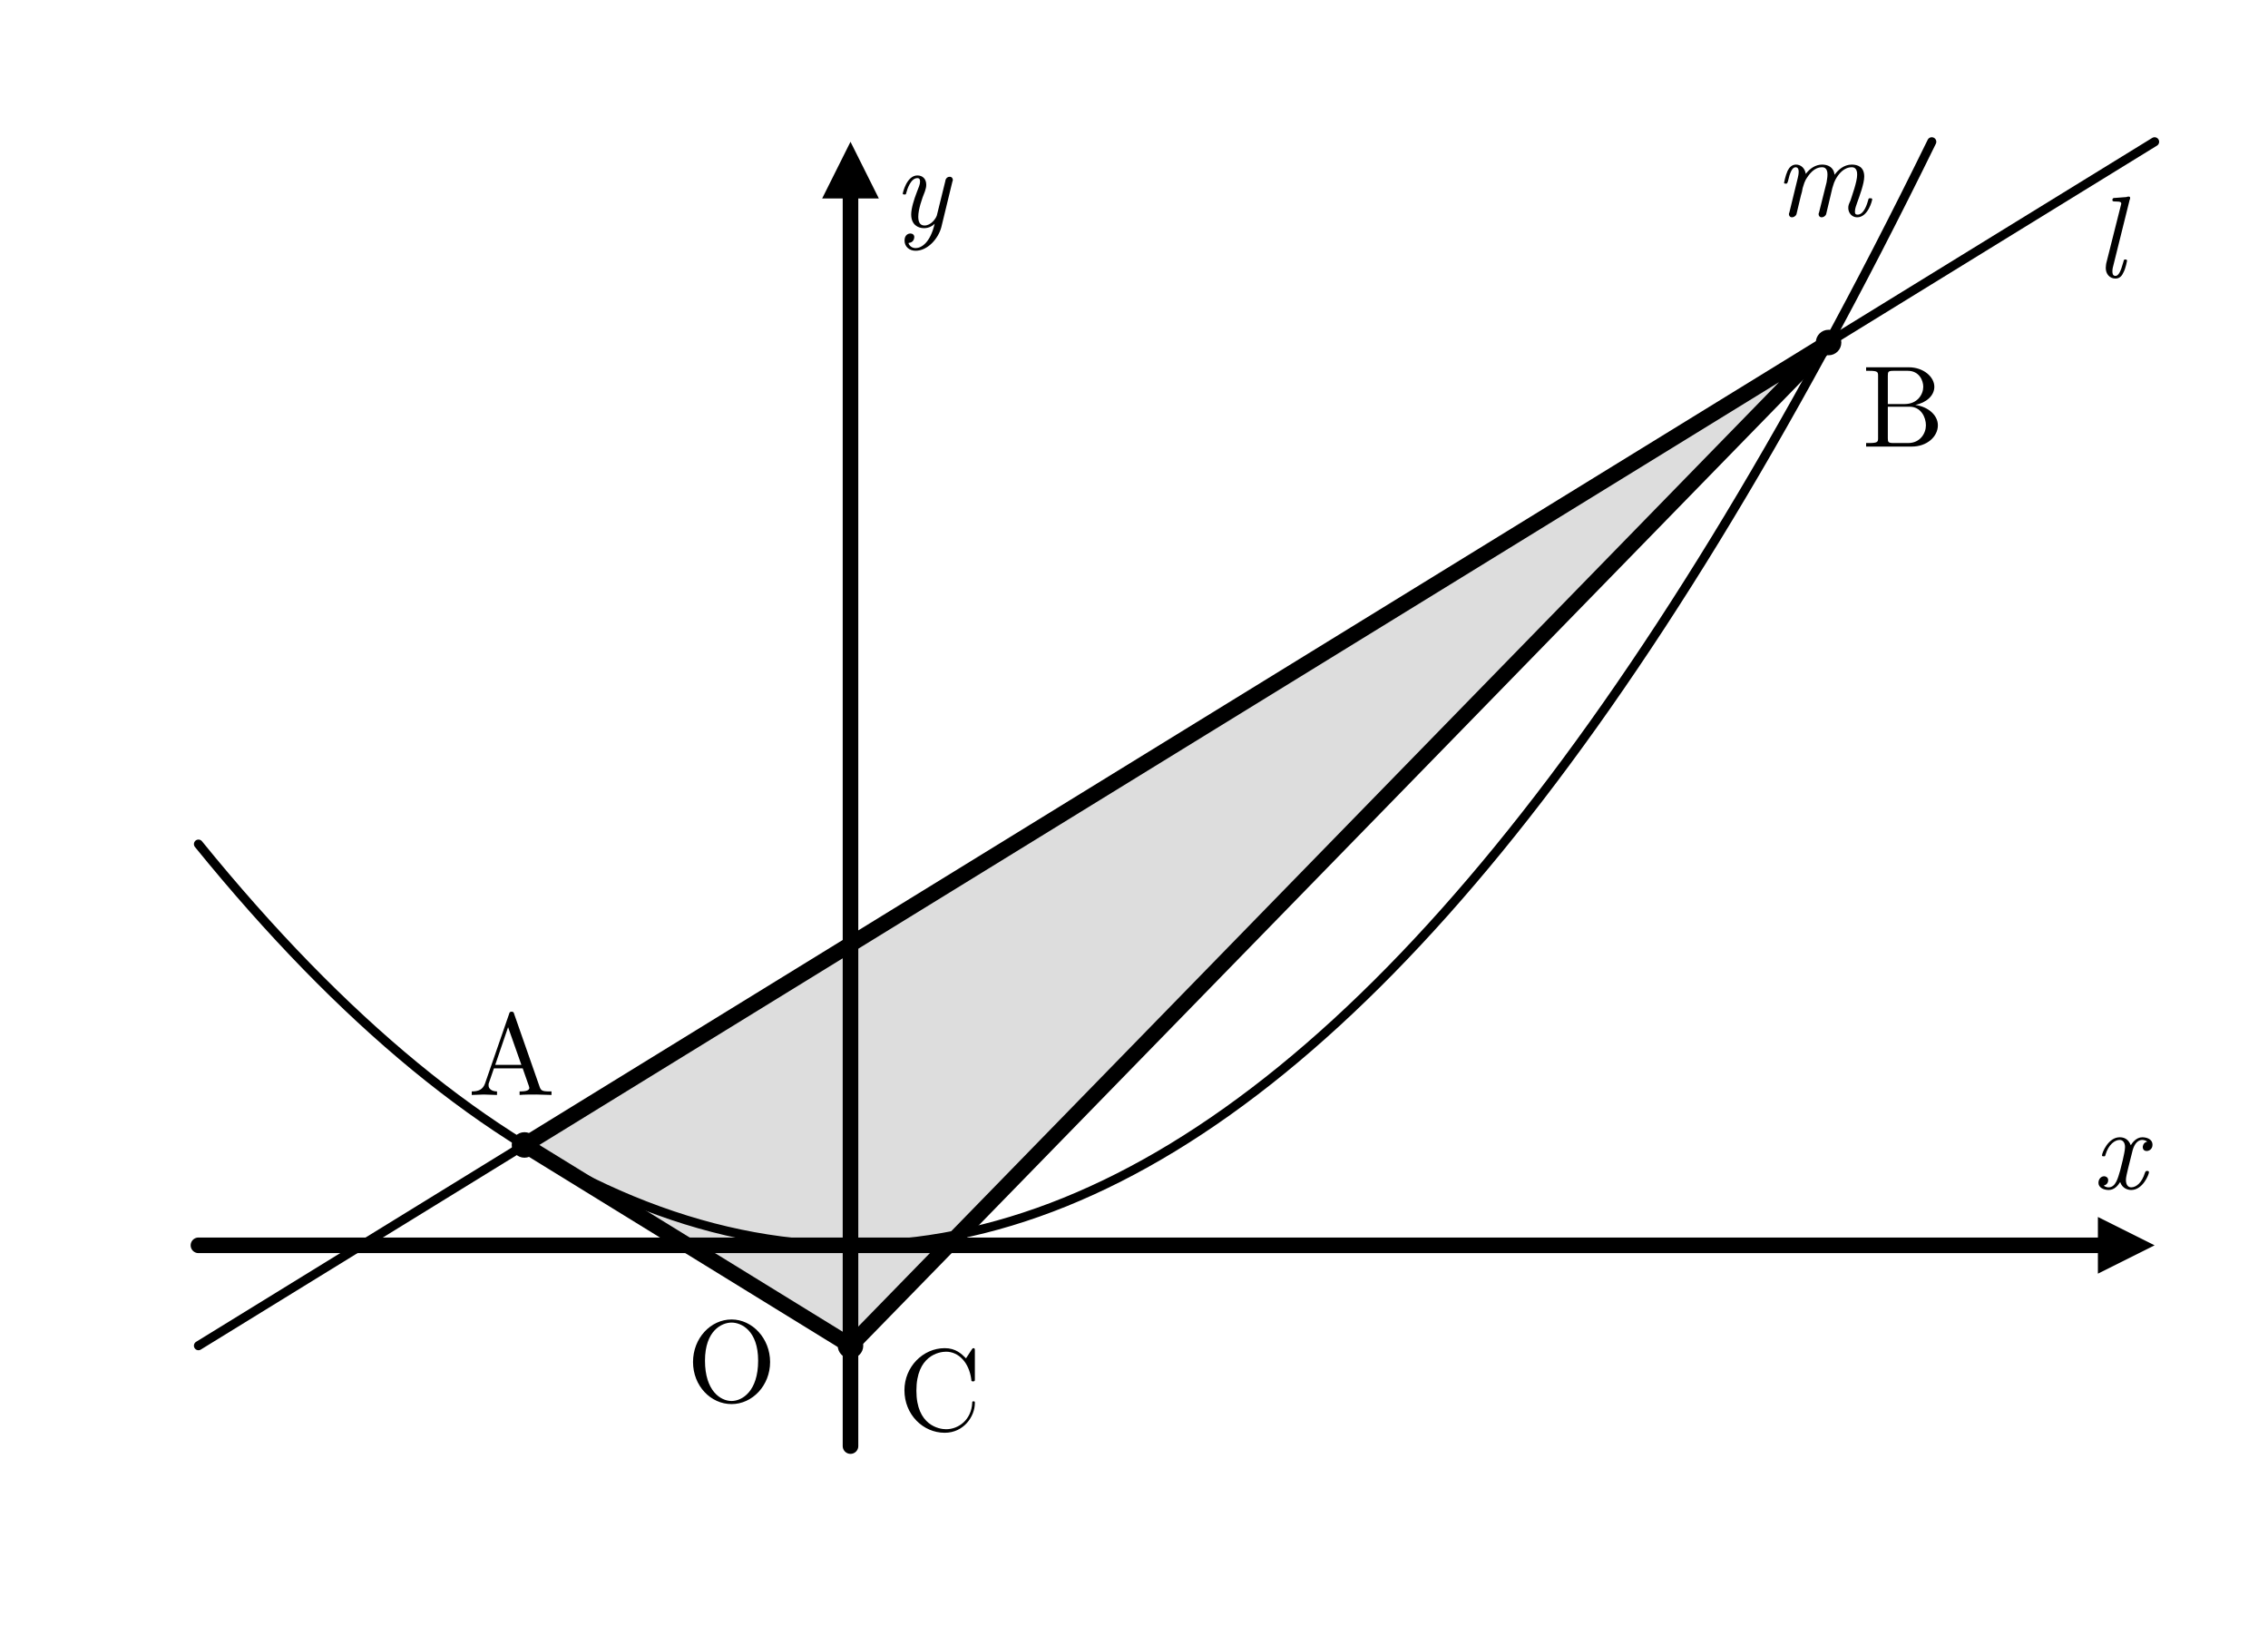
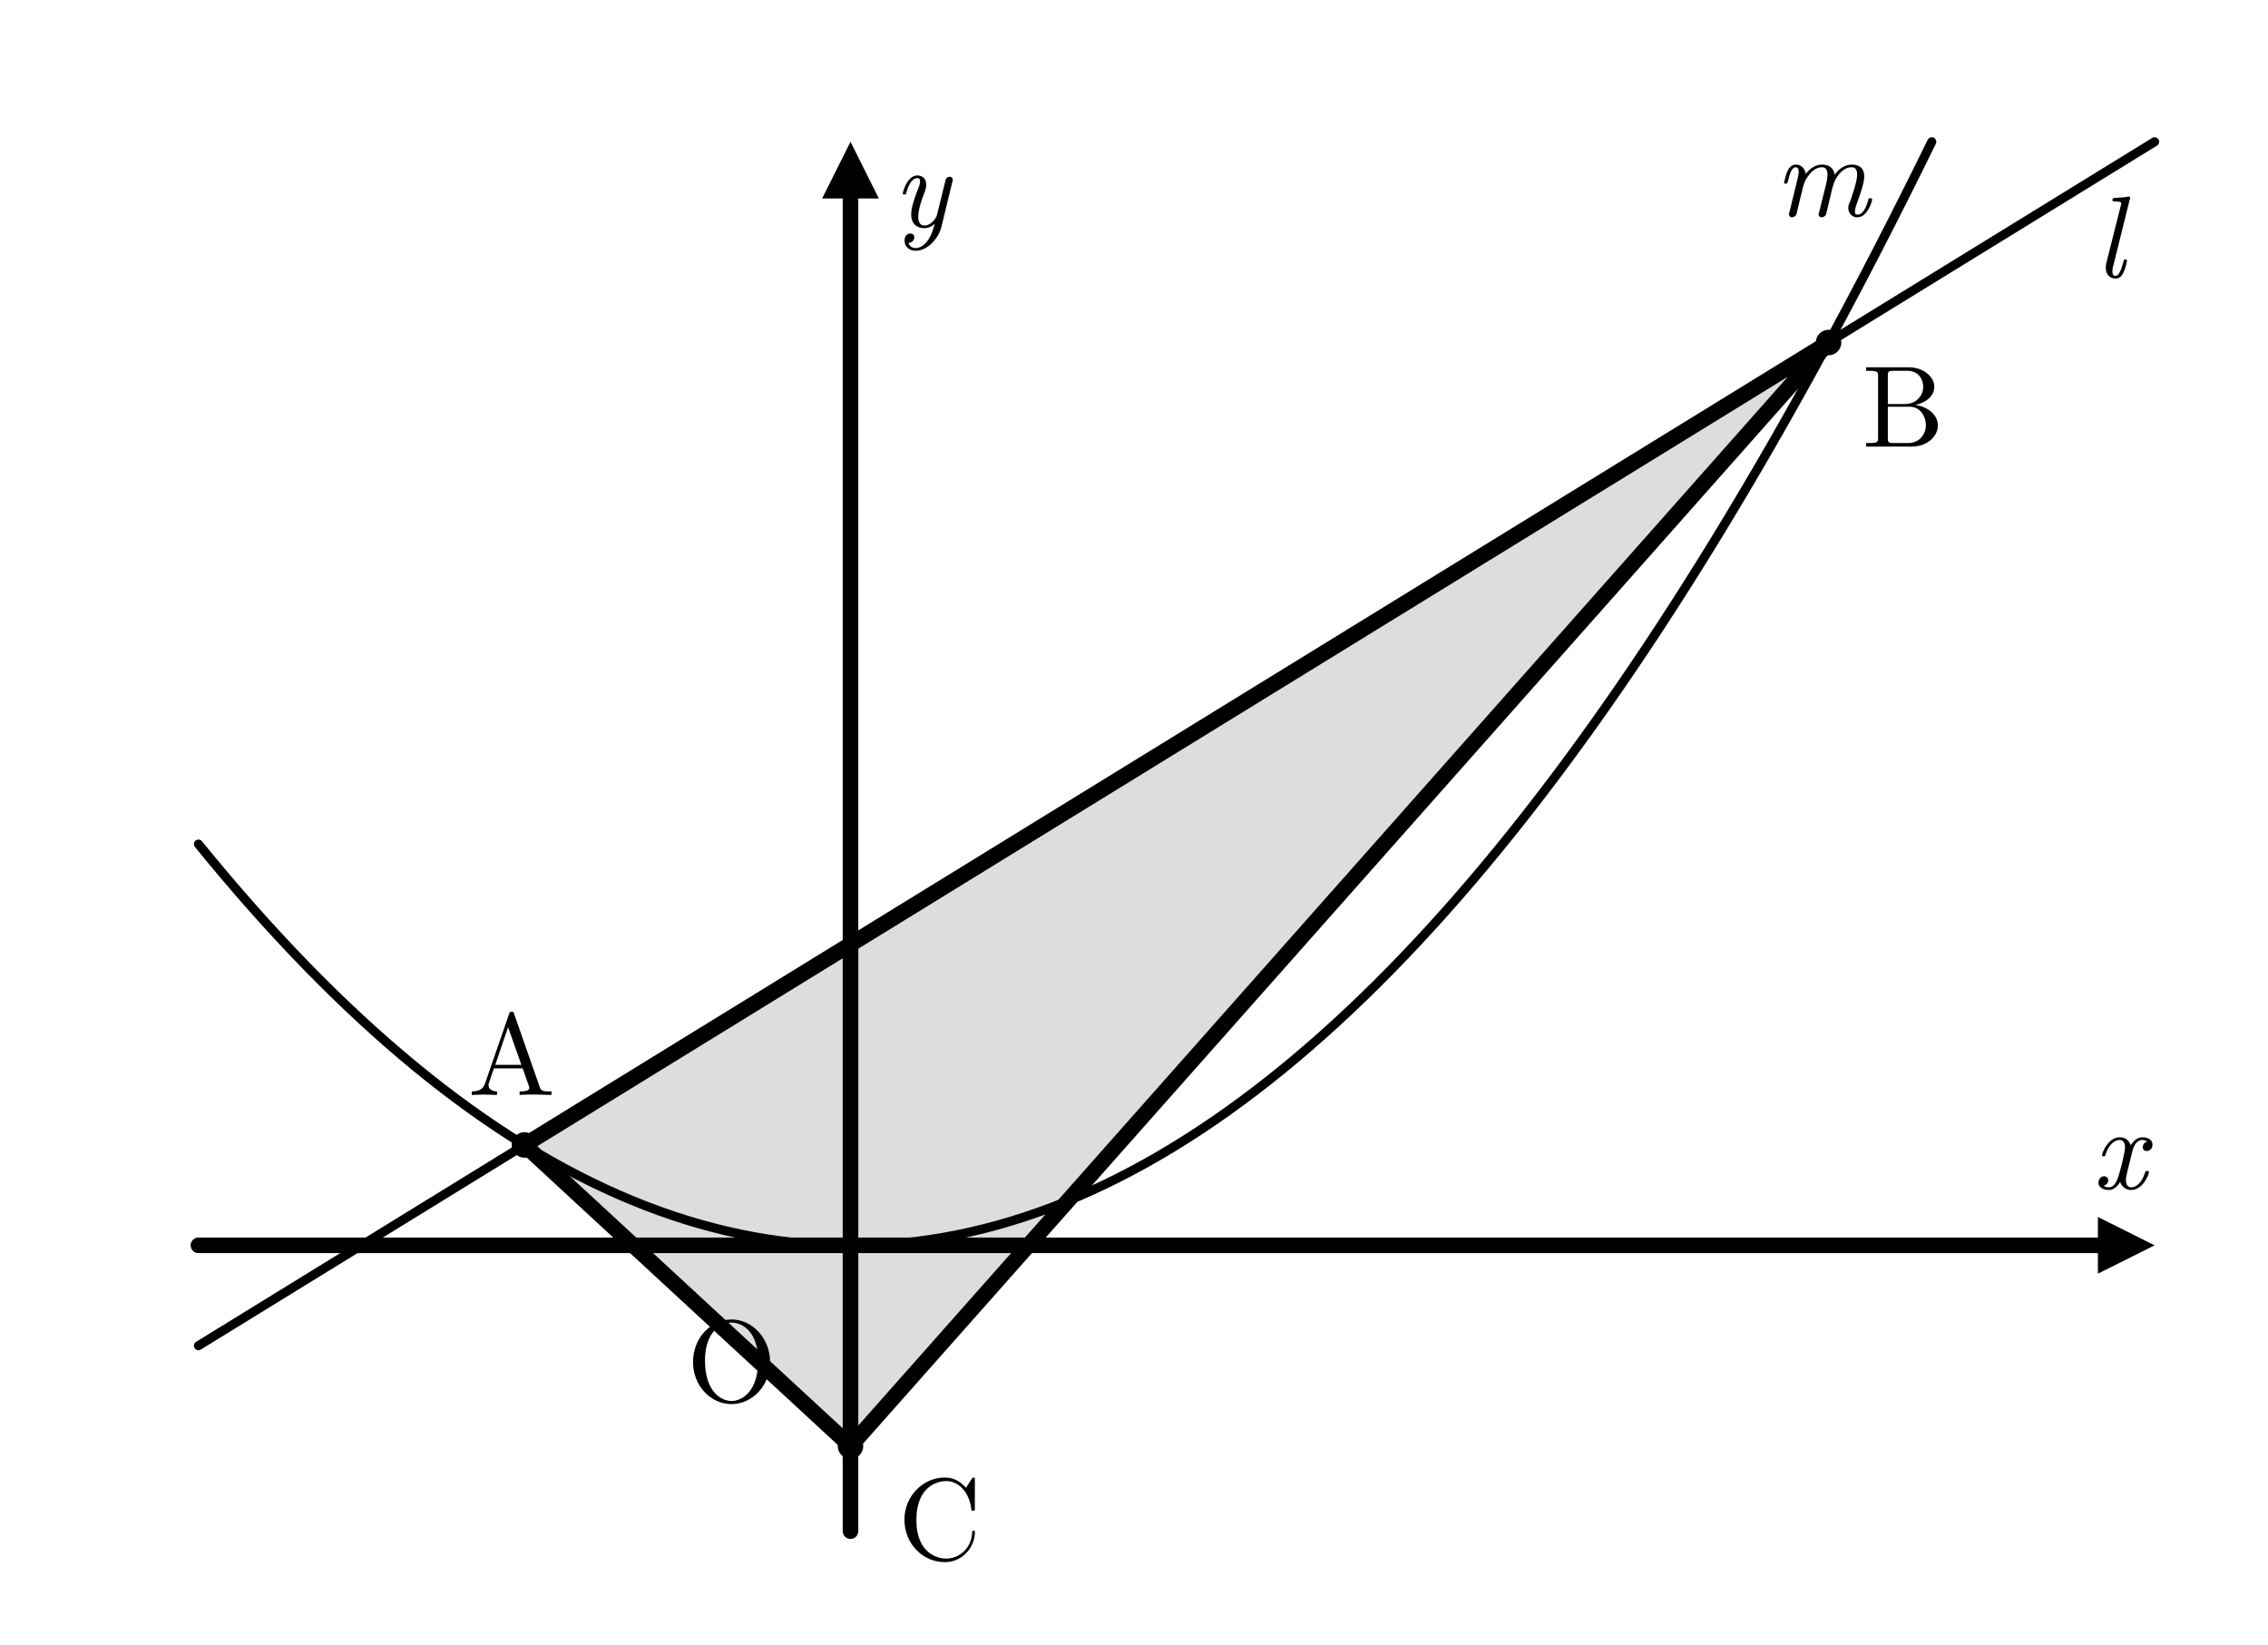
<svg xmlns="http://www.w3.org/2000/svg" width="80mm" height="58mm" viewBox="0 0 80 58" version="1.1" id="svg9">
  <defs id="defs1">
    <style id="style1">
.main{stroke:#000;stroke-width:.55;fill:none;stroke-linecap:round;stroke-linejoin:round}
.thin{stroke:#000;stroke-width:.32;fill:none;stroke-linecap:round;stroke-linejoin:round}
.point{fill:#000}
.label,.axis-label,.name{font-family:"CMU Serif","Computer Modern Serif","Latin Modern Roman","Times New Roman",serif;fill:#000}
.label{font-size:4.1px;font-style:normal}
.axis-label,.name{font-size:4.1px;font-style:italic}
.triangle-fill{fill:#ddd;stroke:none}
.triangle-outline{fill:none;stroke:#000;stroke-width:.55;stroke-linejoin:round}
.arrow{fill:#000}
</style>
  </defs>
-   <polygon class="triangle-fill" points="30.00,47.46 18.50,40.38 64.50,12.08" id="polygon1" />
+   <polygon class="triangle-fill" points="30.00,51.00 18.50,40.38 64.50,12.08" id="polygon1" />
  <line class="main" x1="7" y1="43.92" x2="74.6" y2="43.92" id="line1" />
  <polygon class="arrow" points="76,43.92 74,42.92 74,44.92" id="polygon2" />
  <text class="axis-label" x="73.8" y="41.92" id="text2">x</text>
-   <line class="main" x1="30.00" y1="51" x2="30.00" y2="6.4" id="line2" />
+   <line class="main" x1="30.00" y1="54" x2="30.00" y2="6.4" id="line2" />
  <polygon class="arrow" points="30.00,5 29.00,7 31.00,7" id="polygon3" />
  <text class="axis-label" x="31.50" y="8" id="text3">y</text>
  <path class="thin" d="M 7.00 29.77 Q 37.57 67.40 68.14 5.00" id="path3" />
  <line class="thin" x1="7.00" y1="47.46" x2="76.00" y2="5.00" id="line3" />
-   <polygon class="triangle-outline" points="30.00,47.46 18.50,40.38 64.50,12.08" id="polygon4" />
+   <polygon class="triangle-outline" points="30.00,51.00 18.50,40.38 64.50,12.08" id="polygon4" />
  <circle class="point" cx="18.50" cy="40.38" r=".45" id="circle4" />
  <text class="label" x="16.517" y="38.617" id="text4">A</text>
  <circle class="point" cx="64.50" cy="12.08" r=".45" id="circle5" />
  <text class="label" x="65.683" y="15.748" id="text5">B</text>
-   <circle class="point" cx="30.00" cy="47.46" r=".45" id="circle6" />
-   <text class="label" x="31.669" y="50.435" id="text6">C</text>
+   <circle class="point" cx="30.00" cy="51.00" r=".45" id="circle6" />
+   <text class="label" x="31.669" y="55.0" id="text6">C</text>
  <text class="label" x="24.211" y="49.424" id="text7">O</text>
  <text class="name" x="62.587" y="7.617" id="text8">m</text>
  <text class="name" x="73.886" y="9.778" id="text9">l</text>
</svg>
